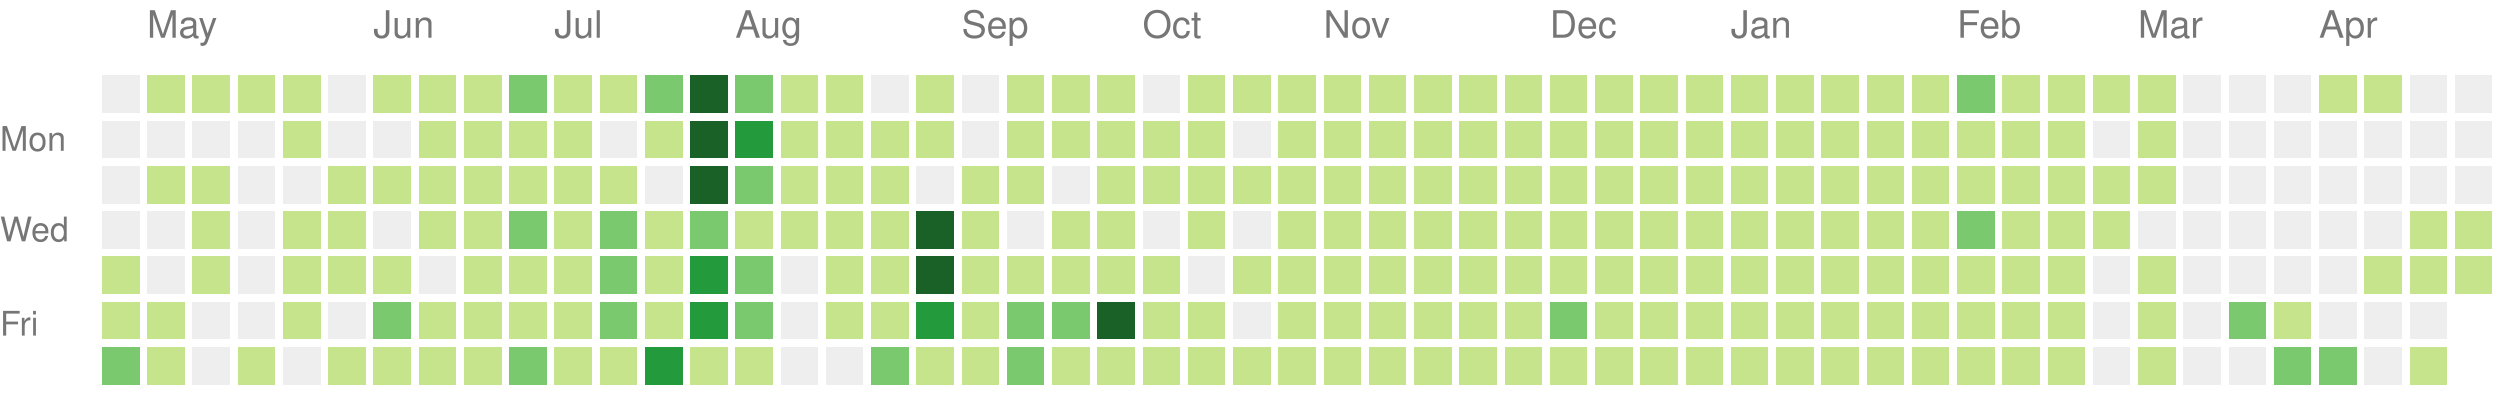
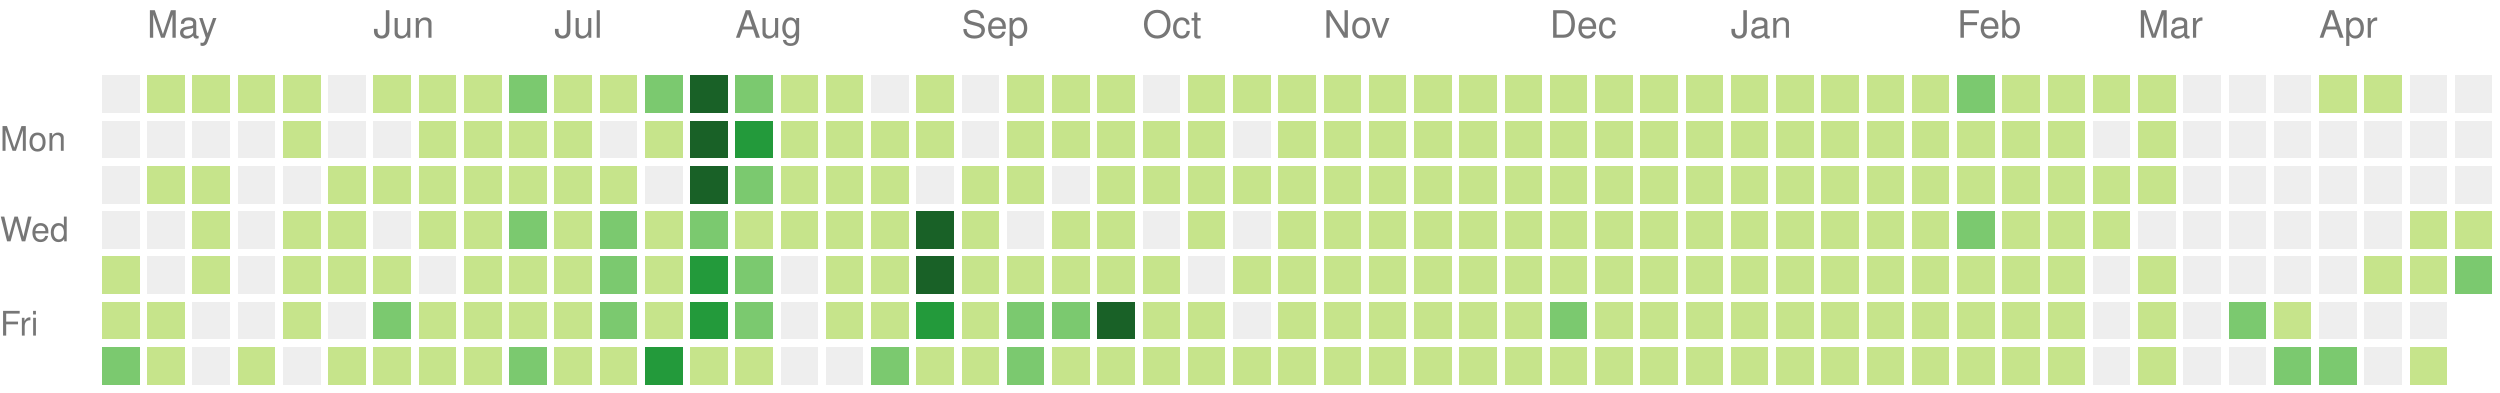
<svg xmlns="http://www.w3.org/2000/svg" version="1.1" width="663" height="104">
  <rect style="fill:#eeeeee;shape-rendering:crispedges;" data-score="0" data-date="2020-04-26" x="27" y="20" width="10" height="10" />
  <rect style="fill:#c6e48b;shape-rendering:crispedges;" data-score="20" data-date="2020-05-03" x="39" y="20" width="10" height="10" />
  <rect style="fill:#c6e48b;shape-rendering:crispedges;" data-score="4" data-date="2020-05-10" x="51" y="20" width="10" height="10" />
  <rect style="fill:#c6e48b;shape-rendering:crispedges;" data-score="4" data-date="2020-05-17" x="63" y="20" width="10" height="10" />
  <rect style="fill:#c6e48b;shape-rendering:crispedges;" data-score="3" data-date="2020-05-24" x="75" y="20" width="10" height="10" />
  <rect style="fill:#eeeeee;shape-rendering:crispedges;" data-score="0" data-date="2020-05-31" x="87" y="20" width="10" height="10" />
  <rect style="fill:#c6e48b;shape-rendering:crispedges;" data-score="25" data-date="2020-06-07" x="99" y="20" width="10" height="10" />
  <rect style="fill:#c6e48b;shape-rendering:crispedges;" data-score="20" data-date="2020-06-14" x="111" y="20" width="10" height="10" />
  <rect style="fill:#c6e48b;shape-rendering:crispedges;" data-score="8" data-date="2020-06-21" x="123" y="20" width="10" height="10" />
  <rect style="fill:#7bc96f;shape-rendering:crispedges;" data-score="28" data-date="2020-06-28" x="135" y="20" width="10" height="10" />
  <rect style="fill:#c6e48b;shape-rendering:crispedges;" data-score="20" data-date="2020-07-05" x="147" y="20" width="10" height="10" />
  <rect style="fill:#c6e48b;shape-rendering:crispedges;" data-score="3" data-date="2020-07-12" x="159" y="20" width="10" height="10" />
  <rect style="fill:#7bc96f;shape-rendering:crispedges;" data-score="45" data-date="2020-07-19" x="171" y="20" width="10" height="10" />
  <rect style="fill:#196127;shape-rendering:crispedges;" data-score="84" data-date="2020-07-26" x="183" y="20" width="10" height="10" />
  <rect style="fill:#7bc96f;shape-rendering:crispedges;" data-score="41" data-date="2020-08-02" x="195" y="20" width="10" height="10" />
  <rect style="fill:#c6e48b;shape-rendering:crispedges;" data-score="13" data-date="2020-08-09" x="207" y="20" width="10" height="10" />
  <rect style="fill:#c6e48b;shape-rendering:crispedges;" data-score="13" data-date="2020-08-16" x="219" y="20" width="10" height="10" />
  <rect style="fill:#eeeeee;shape-rendering:crispedges;" data-score="0" data-date="2020-08-23" x="231" y="20" width="10" height="10" />
  <rect style="fill:#c6e48b;shape-rendering:crispedges;" data-score="5" data-date="2020-08-30" x="243" y="20" width="10" height="10" />
  <rect style="fill:#eeeeee;shape-rendering:crispedges;" data-score="0" data-date="2020-09-06" x="255" y="20" width="10" height="10" />
  <rect style="fill:#c6e48b;shape-rendering:crispedges;" data-score="2" data-date="2020-09-13" x="267" y="20" width="10" height="10" />
  <rect style="fill:#c6e48b;shape-rendering:crispedges;" data-score="17" data-date="2020-09-20" x="279" y="20" width="10" height="10" />
  <rect style="fill:#c6e48b;shape-rendering:crispedges;" data-score="6" data-date="2020-09-27" x="291" y="20" width="10" height="10" />
  <rect style="fill:#eeeeee;shape-rendering:crispedges;" data-score="0" data-date="2020-10-04" x="303" y="20" width="10" height="10" />
  <rect style="fill:#c6e48b;shape-rendering:crispedges;" data-score="1" data-date="2020-10-11" x="315" y="20" width="10" height="10" />
  <rect style="fill:#c6e48b;shape-rendering:crispedges;" data-score="18" data-date="2020-10-18" x="327" y="20" width="10" height="10" />
  <rect style="fill:#c6e48b;shape-rendering:crispedges;" data-score="11" data-date="2020-10-25" x="339" y="20" width="10" height="10" />
  <rect style="fill:#c6e48b;shape-rendering:crispedges;" data-score="1" data-date="2020-11-01" x="351" y="20" width="10" height="10" />
  <rect style="fill:#c6e48b;shape-rendering:crispedges;" data-score="1" data-date="2020-11-08" x="363" y="20" width="10" height="10" />
  <rect style="fill:#c6e48b;shape-rendering:crispedges;" data-score="14" data-date="2020-11-15" x="375" y="20" width="10" height="10" />
  <rect style="fill:#c6e48b;shape-rendering:crispedges;" data-score="4" data-date="2020-11-22" x="387" y="20" width="10" height="10" />
  <rect style="fill:#c6e48b;shape-rendering:crispedges;" data-score="1" data-date="2020-11-29" x="399" y="20" width="10" height="10" />
  <rect style="fill:#c6e48b;shape-rendering:crispedges;" data-score="1" data-date="2020-12-06" x="411" y="20" width="10" height="10" />
  <rect style="fill:#c6e48b;shape-rendering:crispedges;" data-score="17" data-date="2020-12-13" x="423" y="20" width="10" height="10" />
  <rect style="fill:#c6e48b;shape-rendering:crispedges;" data-score="3" data-date="2020-12-20" x="435" y="20" width="10" height="10" />
  <rect style="fill:#c6e48b;shape-rendering:crispedges;" data-score="1" data-date="2020-12-27" x="447" y="20" width="10" height="10" />
  <rect style="fill:#c6e48b;shape-rendering:crispedges;" data-score="1" data-date="2021-01-03" x="459" y="20" width="10" height="10" />
  <rect style="fill:#c6e48b;shape-rendering:crispedges;" data-score="1" data-date="2021-01-10" x="471" y="20" width="10" height="10" />
  <rect style="fill:#c6e48b;shape-rendering:crispedges;" data-score="19" data-date="2021-01-17" x="483" y="20" width="10" height="10" />
  <rect style="fill:#c6e48b;shape-rendering:crispedges;" data-score="1" data-date="2021-01-24" x="495" y="20" width="10" height="10" />
  <rect style="fill:#c6e48b;shape-rendering:crispedges;" data-score="15" data-date="2021-01-31" x="507" y="20" width="10" height="10" />
  <rect style="fill:#7bc96f;shape-rendering:crispedges;" data-score="35" data-date="2021-02-07" x="519" y="20" width="10" height="10" />
  <rect style="fill:#c6e48b;shape-rendering:crispedges;" data-score="22" data-date="2021-02-14" x="531" y="20" width="10" height="10" />
  <rect style="fill:#c6e48b;shape-rendering:crispedges;" data-score="1" data-date="2021-02-21" x="543" y="20" width="10" height="10" />
  <rect style="fill:#c6e48b;shape-rendering:crispedges;" data-score="2" data-date="2021-02-28" x="555" y="20" width="10" height="10" />
  <rect style="fill:#c6e48b;shape-rendering:crispedges;" data-score="7" data-date="2021-03-07" x="567" y="20" width="10" height="10" />
  <rect style="fill:#eeeeee;shape-rendering:crispedges;" data-score="0" data-date="2021-03-14" x="579" y="20" width="10" height="10" />
  <rect style="fill:#eeeeee;shape-rendering:crispedges;" data-score="0" data-date="2021-03-21" x="591" y="20" width="10" height="10" />
  <rect style="fill:#eeeeee;shape-rendering:crispedges;" data-score="0" data-date="2021-03-28" x="603" y="20" width="10" height="10" />
  <rect style="fill:#c6e48b;shape-rendering:crispedges;" data-score="4" data-date="2021-04-04" x="615" y="20" width="10" height="10" />
  <rect style="fill:#c6e48b;shape-rendering:crispedges;" data-score="4" data-date="2021-04-11" x="627" y="20" width="10" height="10" />
  <rect style="fill:#eeeeee;shape-rendering:crispedges;" data-score="0" data-date="2021-04-18" x="639" y="20" width="10" height="10" />
  <rect style="fill:#eeeeee;shape-rendering:crispedges;" data-score="0" data-date="2021-04-25" x="651" y="20" width="10" height="10" />
  <rect style="fill:#eeeeee;shape-rendering:crispedges;" data-score="0" data-date="2020-04-27" x="27" y="32" width="10" height="10" />
  <rect style="fill:#eeeeee;shape-rendering:crispedges;" data-score="0" data-date="2020-05-04" x="39" y="32" width="10" height="10" />
  <rect style="fill:#eeeeee;shape-rendering:crispedges;" data-score="0" data-date="2020-05-11" x="51" y="32" width="10" height="10" />
  <rect style="fill:#eeeeee;shape-rendering:crispedges;" data-score="0" data-date="2020-05-18" x="63" y="32" width="10" height="10" />
  <rect style="fill:#c6e48b;shape-rendering:crispedges;" data-score="3" data-date="2020-05-25" x="75" y="32" width="10" height="10" />
  <rect style="fill:#eeeeee;shape-rendering:crispedges;" data-score="0" data-date="2020-06-01" x="87" y="32" width="10" height="10" />
  <rect style="fill:#eeeeee;shape-rendering:crispedges;" data-score="0" data-date="2020-06-08" x="99" y="32" width="10" height="10" />
  <rect style="fill:#c6e48b;shape-rendering:crispedges;" data-score="2" data-date="2020-06-15" x="111" y="32" width="10" height="10" />
  <rect style="fill:#c6e48b;shape-rendering:crispedges;" data-score="15" data-date="2020-06-22" x="123" y="32" width="10" height="10" />
  <rect style="fill:#c6e48b;shape-rendering:crispedges;" data-score="16" data-date="2020-06-29" x="135" y="32" width="10" height="10" />
  <rect style="fill:#c6e48b;shape-rendering:crispedges;" data-score="12" data-date="2020-07-06" x="147" y="32" width="10" height="10" />
  <rect style="fill:#eeeeee;shape-rendering:crispedges;" data-score="0" data-date="2020-07-13" x="159" y="32" width="10" height="10" />
  <rect style="fill:#c6e48b;shape-rendering:crispedges;" data-score="8" data-date="2020-07-20" x="171" y="32" width="10" height="10" />
  <rect style="fill:#196127;shape-rendering:crispedges;" data-score="107" data-date="2020-07-27" x="183" y="32" width="10" height="10" />
  <rect style="fill:#239a3b;shape-rendering:crispedges;" data-score="58" data-date="2020-08-03" x="195" y="32" width="10" height="10" />
  <rect style="fill:#c6e48b;shape-rendering:crispedges;" data-score="2" data-date="2020-08-10" x="207" y="32" width="10" height="10" />
  <rect style="fill:#c6e48b;shape-rendering:crispedges;" data-score="22" data-date="2020-08-17" x="219" y="32" width="10" height="10" />
  <rect style="fill:#c6e48b;shape-rendering:crispedges;" data-score="1" data-date="2020-08-24" x="231" y="32" width="10" height="10" />
  <rect style="fill:#c6e48b;shape-rendering:crispedges;" data-score="2" data-date="2020-08-31" x="243" y="32" width="10" height="10" />
  <rect style="fill:#eeeeee;shape-rendering:crispedges;" data-score="0" data-date="2020-09-07" x="255" y="32" width="10" height="10" />
  <rect style="fill:#c6e48b;shape-rendering:crispedges;" data-score="7" data-date="2020-09-14" x="267" y="32" width="10" height="10" />
  <rect style="fill:#c6e48b;shape-rendering:crispedges;" data-score="1" data-date="2020-09-21" x="279" y="32" width="10" height="10" />
  <rect style="fill:#c6e48b;shape-rendering:crispedges;" data-score="3" data-date="2020-09-28" x="291" y="32" width="10" height="10" />
  <rect style="fill:#c6e48b;shape-rendering:crispedges;" data-score="3" data-date="2020-10-05" x="303" y="32" width="10" height="10" />
  <rect style="fill:#c6e48b;shape-rendering:crispedges;" data-score="3" data-date="2020-10-12" x="315" y="32" width="10" height="10" />
  <rect style="fill:#eeeeee;shape-rendering:crispedges;" data-score="0" data-date="2020-10-19" x="327" y="32" width="10" height="10" />
  <rect style="fill:#c6e48b;shape-rendering:crispedges;" data-score="4" data-date="2020-10-26" x="339" y="32" width="10" height="10" />
  <rect style="fill:#c6e48b;shape-rendering:crispedges;" data-score="20" data-date="2020-11-02" x="351" y="32" width="10" height="10" />
  <rect style="fill:#c6e48b;shape-rendering:crispedges;" data-score="2" data-date="2020-11-09" x="363" y="32" width="10" height="10" />
  <rect style="fill:#c6e48b;shape-rendering:crispedges;" data-score="13" data-date="2020-11-16" x="375" y="32" width="10" height="10" />
  <rect style="fill:#c6e48b;shape-rendering:crispedges;" data-score="3" data-date="2020-11-23" x="387" y="32" width="10" height="10" />
  <rect style="fill:#c6e48b;shape-rendering:crispedges;" data-score="5" data-date="2020-11-30" x="399" y="32" width="10" height="10" />
  <rect style="fill:#c6e48b;shape-rendering:crispedges;" data-score="10" data-date="2020-12-07" x="411" y="32" width="10" height="10" />
  <rect style="fill:#c6e48b;shape-rendering:crispedges;" data-score="1" data-date="2020-12-14" x="423" y="32" width="10" height="10" />
  <rect style="fill:#c6e48b;shape-rendering:crispedges;" data-score="1" data-date="2020-12-21" x="435" y="32" width="10" height="10" />
  <rect style="fill:#c6e48b;shape-rendering:crispedges;" data-score="2" data-date="2020-12-28" x="447" y="32" width="10" height="10" />
  <rect style="fill:#c6e48b;shape-rendering:crispedges;" data-score="1" data-date="2021-01-04" x="459" y="32" width="10" height="10" />
  <rect style="fill:#c6e48b;shape-rendering:crispedges;" data-score="19" data-date="2021-01-11" x="471" y="32" width="10" height="10" />
  <rect style="fill:#c6e48b;shape-rendering:crispedges;" data-score="10" data-date="2021-01-18" x="483" y="32" width="10" height="10" />
  <rect style="fill:#c6e48b;shape-rendering:crispedges;" data-score="9" data-date="2021-01-25" x="495" y="32" width="10" height="10" />
  <rect style="fill:#c6e48b;shape-rendering:crispedges;" data-score="9" data-date="2021-02-01" x="507" y="32" width="10" height="10" />
  <rect style="fill:#c6e48b;shape-rendering:crispedges;" data-score="6" data-date="2021-02-08" x="519" y="32" width="10" height="10" />
  <rect style="fill:#c6e48b;shape-rendering:crispedges;" data-score="4" data-date="2021-02-15" x="531" y="32" width="10" height="10" />
  <rect style="fill:#c6e48b;shape-rendering:crispedges;" data-score="1" data-date="2021-02-22" x="543" y="32" width="10" height="10" />
  <rect style="fill:#eeeeee;shape-rendering:crispedges;" data-score="0" data-date="2021-03-01" x="555" y="32" width="10" height="10" />
  <rect style="fill:#c6e48b;shape-rendering:crispedges;" data-score="16" data-date="2021-03-08" x="567" y="32" width="10" height="10" />
  <rect style="fill:#eeeeee;shape-rendering:crispedges;" data-score="0" data-date="2021-03-15" x="579" y="32" width="10" height="10" />
  <rect style="fill:#eeeeee;shape-rendering:crispedges;" data-score="0" data-date="2021-03-22" x="591" y="32" width="10" height="10" />
  <rect style="fill:#eeeeee;shape-rendering:crispedges;" data-score="0" data-date="2021-03-29" x="603" y="32" width="10" height="10" />
  <rect style="fill:#eeeeee;shape-rendering:crispedges;" data-score="0" data-date="2021-04-05" x="615" y="32" width="10" height="10" />
  <rect style="fill:#eeeeee;shape-rendering:crispedges;" data-score="0" data-date="2021-04-12" x="627" y="32" width="10" height="10" />
  <rect style="fill:#eeeeee;shape-rendering:crispedges;" data-score="0" data-date="2021-04-19" x="639" y="32" width="10" height="10" />
  <rect style="fill:#eeeeee;shape-rendering:crispedges;" data-score="0" data-date="2021-04-26" x="651" y="32" width="10" height="10" />
  <rect style="fill:#eeeeee;shape-rendering:crispedges;" data-score="0" data-date="2020-04-28" x="27" y="44" width="10" height="10" />
  <rect style="fill:#c6e48b;shape-rendering:crispedges;" data-score="3" data-date="2020-05-05" x="39" y="44" width="10" height="10" />
  <rect style="fill:#c6e48b;shape-rendering:crispedges;" data-score="2" data-date="2020-05-12" x="51" y="44" width="10" height="10" />
  <rect style="fill:#eeeeee;shape-rendering:crispedges;" data-score="0" data-date="2020-05-19" x="63" y="44" width="10" height="10" />
  <rect style="fill:#eeeeee;shape-rendering:crispedges;" data-score="0" data-date="2020-05-26" x="75" y="44" width="10" height="10" />
  <rect style="fill:#c6e48b;shape-rendering:crispedges;" data-score="2" data-date="2020-06-02" x="87" y="44" width="10" height="10" />
  <rect style="fill:#c6e48b;shape-rendering:crispedges;" data-score="4" data-date="2020-06-09" x="99" y="44" width="10" height="10" />
  <rect style="fill:#c6e48b;shape-rendering:crispedges;" data-score="9" data-date="2020-06-16" x="111" y="44" width="10" height="10" />
  <rect style="fill:#c6e48b;shape-rendering:crispedges;" data-score="16" data-date="2020-06-23" x="123" y="44" width="10" height="10" />
  <rect style="fill:#c6e48b;shape-rendering:crispedges;" data-score="7" data-date="2020-06-30" x="135" y="44" width="10" height="10" />
  <rect style="fill:#c6e48b;shape-rendering:crispedges;" data-score="17" data-date="2020-07-07" x="147" y="44" width="10" height="10" />
  <rect style="fill:#c6e48b;shape-rendering:crispedges;" data-score="4" data-date="2020-07-14" x="159" y="44" width="10" height="10" />
  <rect style="fill:#eeeeee;shape-rendering:crispedges;" data-score="0" data-date="2020-07-21" x="171" y="44" width="10" height="10" />
  <rect style="fill:#196127;shape-rendering:crispedges;" data-score="84" data-date="2020-07-28" x="183" y="44" width="10" height="10" />
  <rect style="fill:#7bc96f;shape-rendering:crispedges;" data-score="30" data-date="2020-08-04" x="195" y="44" width="10" height="10" />
  <rect style="fill:#c6e48b;shape-rendering:crispedges;" data-score="3" data-date="2020-08-11" x="207" y="44" width="10" height="10" />
  <rect style="fill:#c6e48b;shape-rendering:crispedges;" data-score="10" data-date="2020-08-18" x="219" y="44" width="10" height="10" />
  <rect style="fill:#c6e48b;shape-rendering:crispedges;" data-score="5" data-date="2020-08-25" x="231" y="44" width="10" height="10" />
  <rect style="fill:#eeeeee;shape-rendering:crispedges;" data-score="0" data-date="2020-09-01" x="243" y="44" width="10" height="10" />
  <rect style="fill:#c6e48b;shape-rendering:crispedges;" data-score="16" data-date="2020-09-08" x="255" y="44" width="10" height="10" />
  <rect style="fill:#c6e48b;shape-rendering:crispedges;" data-score="8" data-date="2020-09-15" x="267" y="44" width="10" height="10" />
  <rect style="fill:#eeeeee;shape-rendering:crispedges;" data-score="0" data-date="2020-09-22" x="279" y="44" width="10" height="10" />
  <rect style="fill:#c6e48b;shape-rendering:crispedges;" data-score="9" data-date="2020-09-29" x="291" y="44" width="10" height="10" />
  <rect style="fill:#c6e48b;shape-rendering:crispedges;" data-score="2" data-date="2020-10-06" x="303" y="44" width="10" height="10" />
  <rect style="fill:#c6e48b;shape-rendering:crispedges;" data-score="11" data-date="2020-10-13" x="315" y="44" width="10" height="10" />
  <rect style="fill:#c6e48b;shape-rendering:crispedges;" data-score="12" data-date="2020-10-20" x="327" y="44" width="10" height="10" />
  <rect style="fill:#c6e48b;shape-rendering:crispedges;" data-score="5" data-date="2020-10-27" x="339" y="44" width="10" height="10" />
  <rect style="fill:#c6e48b;shape-rendering:crispedges;" data-score="1" data-date="2020-11-03" x="351" y="44" width="10" height="10" />
  <rect style="fill:#c6e48b;shape-rendering:crispedges;" data-score="11" data-date="2020-11-10" x="363" y="44" width="10" height="10" />
  <rect style="fill:#c6e48b;shape-rendering:crispedges;" data-score="11" data-date="2020-11-17" x="375" y="44" width="10" height="10" />
  <rect style="fill:#c6e48b;shape-rendering:crispedges;" data-score="1" data-date="2020-11-24" x="387" y="44" width="10" height="10" />
  <rect style="fill:#c6e48b;shape-rendering:crispedges;" data-score="1" data-date="2020-12-01" x="399" y="44" width="10" height="10" />
  <rect style="fill:#c6e48b;shape-rendering:crispedges;" data-score="7" data-date="2020-12-08" x="411" y="44" width="10" height="10" />
  <rect style="fill:#c6e48b;shape-rendering:crispedges;" data-score="5" data-date="2020-12-15" x="423" y="44" width="10" height="10" />
  <rect style="fill:#c6e48b;shape-rendering:crispedges;" data-score="4" data-date="2020-12-22" x="435" y="44" width="10" height="10" />
  <rect style="fill:#c6e48b;shape-rendering:crispedges;" data-score="10" data-date="2020-12-29" x="447" y="44" width="10" height="10" />
  <rect style="fill:#c6e48b;shape-rendering:crispedges;" data-score="15" data-date="2021-01-05" x="459" y="44" width="10" height="10" />
  <rect style="fill:#c6e48b;shape-rendering:crispedges;" data-score="2" data-date="2021-01-12" x="471" y="44" width="10" height="10" />
  <rect style="fill:#c6e48b;shape-rendering:crispedges;" data-score="3" data-date="2021-01-19" x="483" y="44" width="10" height="10" />
  <rect style="fill:#c6e48b;shape-rendering:crispedges;" data-score="1" data-date="2021-01-26" x="495" y="44" width="10" height="10" />
  <rect style="fill:#c6e48b;shape-rendering:crispedges;" data-score="7" data-date="2021-02-02" x="507" y="44" width="10" height="10" />
  <rect style="fill:#c6e48b;shape-rendering:crispedges;" data-score="6" data-date="2021-02-09" x="519" y="44" width="10" height="10" />
  <rect style="fill:#c6e48b;shape-rendering:crispedges;" data-score="25" data-date="2021-02-16" x="531" y="44" width="10" height="10" />
  <rect style="fill:#c6e48b;shape-rendering:crispedges;" data-score="14" data-date="2021-02-23" x="543" y="44" width="10" height="10" />
  <rect style="fill:#c6e48b;shape-rendering:crispedges;" data-score="10" data-date="2021-03-02" x="555" y="44" width="10" height="10" />
  <rect style="fill:#c6e48b;shape-rendering:crispedges;" data-score="5" data-date="2021-03-09" x="567" y="44" width="10" height="10" />
  <rect style="fill:#eeeeee;shape-rendering:crispedges;" data-score="0" data-date="2021-03-16" x="579" y="44" width="10" height="10" />
  <rect style="fill:#eeeeee;shape-rendering:crispedges;" data-score="0" data-date="2021-03-23" x="591" y="44" width="10" height="10" />
  <rect style="fill:#eeeeee;shape-rendering:crispedges;" data-score="0" data-date="2021-03-30" x="603" y="44" width="10" height="10" />
  <rect style="fill:#eeeeee;shape-rendering:crispedges;" data-score="0" data-date="2021-04-06" x="615" y="44" width="10" height="10" />
  <rect style="fill:#eeeeee;shape-rendering:crispedges;" data-score="0" data-date="2021-04-13" x="627" y="44" width="10" height="10" />
  <rect style="fill:#eeeeee;shape-rendering:crispedges;" data-score="0" data-date="2021-04-20" x="639" y="44" width="10" height="10" />
  <rect style="fill:#eeeeee;shape-rendering:crispedges;" data-score="0" data-date="2021-04-27" x="651" y="44" width="10" height="10" />
  <rect style="fill:#eeeeee;shape-rendering:crispedges;" data-score="0" data-date="2020-04-29" x="27" y="56" width="10" height="10" />
  <rect style="fill:#eeeeee;shape-rendering:crispedges;" data-score="0" data-date="2020-05-06" x="39" y="56" width="10" height="10" />
  <rect style="fill:#c6e48b;shape-rendering:crispedges;" data-score="3" data-date="2020-05-13" x="51" y="56" width="10" height="10" />
  <rect style="fill:#eeeeee;shape-rendering:crispedges;" data-score="0" data-date="2020-05-20" x="63" y="56" width="10" height="10" />
  <rect style="fill:#c6e48b;shape-rendering:crispedges;" data-score="1" data-date="2020-05-27" x="75" y="56" width="10" height="10" />
  <rect style="fill:#c6e48b;shape-rendering:crispedges;" data-score="2" data-date="2020-06-03" x="87" y="56" width="10" height="10" />
  <rect style="fill:#eeeeee;shape-rendering:crispedges;" data-score="0" data-date="2020-06-10" x="99" y="56" width="10" height="10" />
  <rect style="fill:#c6e48b;shape-rendering:crispedges;" data-score="5" data-date="2020-06-17" x="111" y="56" width="10" height="10" />
  <rect style="fill:#c6e48b;shape-rendering:crispedges;" data-score="2" data-date="2020-06-24" x="123" y="56" width="10" height="10" />
  <rect style="fill:#7bc96f;shape-rendering:crispedges;" data-score="32" data-date="2020-07-01" x="135" y="56" width="10" height="10" />
  <rect style="fill:#c6e48b;shape-rendering:crispedges;" data-score="14" data-date="2020-07-08" x="147" y="56" width="10" height="10" />
  <rect style="fill:#7bc96f;shape-rendering:crispedges;" data-score="26" data-date="2020-07-15" x="159" y="56" width="10" height="10" />
  <rect style="fill:#c6e48b;shape-rendering:crispedges;" data-score="2" data-date="2020-07-22" x="171" y="56" width="10" height="10" />
  <rect style="fill:#7bc96f;shape-rendering:crispedges;" data-score="45" data-date="2020-07-29" x="183" y="56" width="10" height="10" />
  <rect style="fill:#c6e48b;shape-rendering:crispedges;" data-score="23" data-date="2020-08-05" x="195" y="56" width="10" height="10" />
  <rect style="fill:#c6e48b;shape-rendering:crispedges;" data-score="2" data-date="2020-08-12" x="207" y="56" width="10" height="10" />
  <rect style="fill:#c6e48b;shape-rendering:crispedges;" data-score="15" data-date="2020-08-19" x="219" y="56" width="10" height="10" />
  <rect style="fill:#c6e48b;shape-rendering:crispedges;" data-score="20" data-date="2020-08-26" x="231" y="56" width="10" height="10" />
  <rect style="fill:#196127;shape-rendering:crispedges;" data-score="148" data-date="2020-09-02" x="243" y="56" width="10" height="10" />
  <rect style="fill:#c6e48b;shape-rendering:crispedges;" data-score="7" data-date="2020-09-09" x="255" y="56" width="10" height="10" />
  <rect style="fill:#eeeeee;shape-rendering:crispedges;" data-score="0" data-date="2020-09-16" x="267" y="56" width="10" height="10" />
  <rect style="fill:#c6e48b;shape-rendering:crispedges;" data-score="1" data-date="2020-09-23" x="279" y="56" width="10" height="10" />
  <rect style="fill:#c6e48b;shape-rendering:crispedges;" data-score="3" data-date="2020-09-30" x="291" y="56" width="10" height="10" />
  <rect style="fill:#eeeeee;shape-rendering:crispedges;" data-score="0" data-date="2020-10-07" x="303" y="56" width="10" height="10" />
  <rect style="fill:#c6e48b;shape-rendering:crispedges;" data-score="3" data-date="2020-10-14" x="315" y="56" width="10" height="10" />
  <rect style="fill:#eeeeee;shape-rendering:crispedges;" data-score="0" data-date="2020-10-21" x="327" y="56" width="10" height="10" />
  <rect style="fill:#c6e48b;shape-rendering:crispedges;" data-score="11" data-date="2020-10-28" x="339" y="56" width="10" height="10" />
  <rect style="fill:#c6e48b;shape-rendering:crispedges;" data-score="3" data-date="2020-11-04" x="351" y="56" width="10" height="10" />
  <rect style="fill:#c6e48b;shape-rendering:crispedges;" data-score="1" data-date="2020-11-11" x="363" y="56" width="10" height="10" />
  <rect style="fill:#c6e48b;shape-rendering:crispedges;" data-score="3" data-date="2020-11-18" x="375" y="56" width="10" height="10" />
  <rect style="fill:#c6e48b;shape-rendering:crispedges;" data-score="14" data-date="2020-11-25" x="387" y="56" width="10" height="10" />
  <rect style="fill:#c6e48b;shape-rendering:crispedges;" data-score="1" data-date="2020-12-02" x="399" y="56" width="10" height="10" />
  <rect style="fill:#c6e48b;shape-rendering:crispedges;" data-score="1" data-date="2020-12-09" x="411" y="56" width="10" height="10" />
  <rect style="fill:#c6e48b;shape-rendering:crispedges;" data-score="2" data-date="2020-12-16" x="423" y="56" width="10" height="10" />
  <rect style="fill:#c6e48b;shape-rendering:crispedges;" data-score="9" data-date="2020-12-23" x="435" y="56" width="10" height="10" />
  <rect style="fill:#c6e48b;shape-rendering:crispedges;" data-score="4" data-date="2020-12-30" x="447" y="56" width="10" height="10" />
  <rect style="fill:#c6e48b;shape-rendering:crispedges;" data-score="1" data-date="2021-01-06" x="459" y="56" width="10" height="10" />
  <rect style="fill:#c6e48b;shape-rendering:crispedges;" data-score="1" data-date="2021-01-13" x="471" y="56" width="10" height="10" />
  <rect style="fill:#c6e48b;shape-rendering:crispedges;" data-score="9" data-date="2021-01-20" x="483" y="56" width="10" height="10" />
  <rect style="fill:#c6e48b;shape-rendering:crispedges;" data-score="10" data-date="2021-01-27" x="495" y="56" width="10" height="10" />
  <rect style="fill:#c6e48b;shape-rendering:crispedges;" data-score="22" data-date="2021-02-03" x="507" y="56" width="10" height="10" />
  <rect style="fill:#7bc96f;shape-rendering:crispedges;" data-score="33" data-date="2021-02-10" x="519" y="56" width="10" height="10" />
  <rect style="fill:#c6e48b;shape-rendering:crispedges;" data-score="1" data-date="2021-02-17" x="531" y="56" width="10" height="10" />
  <rect style="fill:#c6e48b;shape-rendering:crispedges;" data-score="12" data-date="2021-02-24" x="543" y="56" width="10" height="10" />
  <rect style="fill:#c6e48b;shape-rendering:crispedges;" data-score="11" data-date="2021-03-03" x="555" y="56" width="10" height="10" />
  <rect style="fill:#eeeeee;shape-rendering:crispedges;" data-score="0" data-date="2021-03-10" x="567" y="56" width="10" height="10" />
  <rect style="fill:#eeeeee;shape-rendering:crispedges;" data-score="0" data-date="2021-03-17" x="579" y="56" width="10" height="10" />
  <rect style="fill:#eeeeee;shape-rendering:crispedges;" data-score="0" data-date="2021-03-24" x="591" y="56" width="10" height="10" />
  <rect style="fill:#eeeeee;shape-rendering:crispedges;" data-score="0" data-date="2021-03-31" x="603" y="56" width="10" height="10" />
  <rect style="fill:#eeeeee;shape-rendering:crispedges;" data-score="0" data-date="2021-04-07" x="615" y="56" width="10" height="10" />
  <rect style="fill:#eeeeee;shape-rendering:crispedges;" data-score="0" data-date="2021-04-14" x="627" y="56" width="10" height="10" />
  <rect style="fill:#c6e48b;shape-rendering:crispedges;" data-score="1" data-date="2021-04-21" x="639" y="56" width="10" height="10" />
  <rect style="fill:#c6e48b;shape-rendering:crispedges;" data-score="1" data-date="2021-04-28" x="651" y="56" width="10" height="10" />
  <rect style="fill:#c6e48b;shape-rendering:crispedges;" data-score="1" data-date="2020-04-30" x="27" y="68" width="10" height="10" />
  <rect style="fill:#eeeeee;shape-rendering:crispedges;" data-score="0" data-date="2020-05-07" x="39" y="68" width="10" height="10" />
  <rect style="fill:#c6e48b;shape-rendering:crispedges;" data-score="8" data-date="2020-05-14" x="51" y="68" width="10" height="10" />
  <rect style="fill:#eeeeee;shape-rendering:crispedges;" data-score="0" data-date="2020-05-21" x="63" y="68" width="10" height="10" />
  <rect style="fill:#c6e48b;shape-rendering:crispedges;" data-score="4" data-date="2020-05-28" x="75" y="68" width="10" height="10" />
  <rect style="fill:#c6e48b;shape-rendering:crispedges;" data-score="3" data-date="2020-06-04" x="87" y="68" width="10" height="10" />
  <rect style="fill:#c6e48b;shape-rendering:crispedges;" data-score="1" data-date="2020-06-11" x="99" y="68" width="10" height="10" />
  <rect style="fill:#eeeeee;shape-rendering:crispedges;" data-score="0" data-date="2020-06-18" x="111" y="68" width="10" height="10" />
  <rect style="fill:#c6e48b;shape-rendering:crispedges;" data-score="3" data-date="2020-06-25" x="123" y="68" width="10" height="10" />
  <rect style="fill:#c6e48b;shape-rendering:crispedges;" data-score="9" data-date="2020-07-02" x="135" y="68" width="10" height="10" />
  <rect style="fill:#c6e48b;shape-rendering:crispedges;" data-score="17" data-date="2020-07-09" x="147" y="68" width="10" height="10" />
  <rect style="fill:#7bc96f;shape-rendering:crispedges;" data-score="27" data-date="2020-07-16" x="159" y="68" width="10" height="10" />
  <rect style="fill:#c6e48b;shape-rendering:crispedges;" data-score="3" data-date="2020-07-23" x="171" y="68" width="10" height="10" />
  <rect style="fill:#239a3b;shape-rendering:crispedges;" data-score="62" data-date="2020-07-30" x="183" y="68" width="10" height="10" />
  <rect style="fill:#7bc96f;shape-rendering:crispedges;" data-score="26" data-date="2020-08-06" x="195" y="68" width="10" height="10" />
  <rect style="fill:#eeeeee;shape-rendering:crispedges;" data-score="0" data-date="2020-08-13" x="207" y="68" width="10" height="10" />
  <rect style="fill:#c6e48b;shape-rendering:crispedges;" data-score="4" data-date="2020-08-20" x="219" y="68" width="10" height="10" />
  <rect style="fill:#c6e48b;shape-rendering:crispedges;" data-score="3" data-date="2020-08-27" x="231" y="68" width="10" height="10" />
  <rect style="fill:#196127;shape-rendering:crispedges;" data-score="103" data-date="2020-09-03" x="243" y="68" width="10" height="10" />
  <rect style="fill:#c6e48b;shape-rendering:crispedges;" data-score="2" data-date="2020-09-10" x="255" y="68" width="10" height="10" />
  <rect style="fill:#c6e48b;shape-rendering:crispedges;" data-score="4" data-date="2020-09-17" x="267" y="68" width="10" height="10" />
  <rect style="fill:#c6e48b;shape-rendering:crispedges;" data-score="25" data-date="2020-09-24" x="279" y="68" width="10" height="10" />
  <rect style="fill:#c6e48b;shape-rendering:crispedges;" data-score="2" data-date="2020-10-01" x="291" y="68" width="10" height="10" />
  <rect style="fill:#c6e48b;shape-rendering:crispedges;" data-score="6" data-date="2020-10-08" x="303" y="68" width="10" height="10" />
  <rect style="fill:#eeeeee;shape-rendering:crispedges;" data-score="0" data-date="2020-10-15" x="315" y="68" width="10" height="10" />
  <rect style="fill:#c6e48b;shape-rendering:crispedges;" data-score="3" data-date="2020-10-22" x="327" y="68" width="10" height="10" />
  <rect style="fill:#c6e48b;shape-rendering:crispedges;" data-score="10" data-date="2020-10-29" x="339" y="68" width="10" height="10" />
  <rect style="fill:#c6e48b;shape-rendering:crispedges;" data-score="18" data-date="2020-11-05" x="351" y="68" width="10" height="10" />
  <rect style="fill:#c6e48b;shape-rendering:crispedges;" data-score="6" data-date="2020-11-12" x="363" y="68" width="10" height="10" />
  <rect style="fill:#c6e48b;shape-rendering:crispedges;" data-score="1" data-date="2020-11-19" x="375" y="68" width="10" height="10" />
  <rect style="fill:#c6e48b;shape-rendering:crispedges;" data-score="4" data-date="2020-11-26" x="387" y="68" width="10" height="10" />
  <rect style="fill:#c6e48b;shape-rendering:crispedges;" data-score="15" data-date="2020-12-03" x="399" y="68" width="10" height="10" />
  <rect style="fill:#c6e48b;shape-rendering:crispedges;" data-score="15" data-date="2020-12-10" x="411" y="68" width="10" height="10" />
  <rect style="fill:#c6e48b;shape-rendering:crispedges;" data-score="19" data-date="2020-12-17" x="423" y="68" width="10" height="10" />
  <rect style="fill:#c6e48b;shape-rendering:crispedges;" data-score="8" data-date="2020-12-24" x="435" y="68" width="10" height="10" />
  <rect style="fill:#c6e48b;shape-rendering:crispedges;" data-score="1" data-date="2020-12-31" x="447" y="68" width="10" height="10" />
  <rect style="fill:#c6e48b;shape-rendering:crispedges;" data-score="6" data-date="2021-01-07" x="459" y="68" width="10" height="10" />
  <rect style="fill:#c6e48b;shape-rendering:crispedges;" data-score="7" data-date="2021-01-14" x="471" y="68" width="10" height="10" />
  <rect style="fill:#c6e48b;shape-rendering:crispedges;" data-score="2" data-date="2021-01-21" x="483" y="68" width="10" height="10" />
  <rect style="fill:#c6e48b;shape-rendering:crispedges;" data-score="1" data-date="2021-01-28" x="495" y="68" width="10" height="10" />
  <rect style="fill:#c6e48b;shape-rendering:crispedges;" data-score="10" data-date="2021-02-04" x="507" y="68" width="10" height="10" />
  <rect style="fill:#c6e48b;shape-rendering:crispedges;" data-score="22" data-date="2021-02-11" x="519" y="68" width="10" height="10" />
  <rect style="fill:#c6e48b;shape-rendering:crispedges;" data-score="2" data-date="2021-02-18" x="531" y="68" width="10" height="10" />
  <rect style="fill:#c6e48b;shape-rendering:crispedges;" data-score="1" data-date="2021-02-25" x="543" y="68" width="10" height="10" />
  <rect style="fill:#eeeeee;shape-rendering:crispedges;" data-score="0" data-date="2021-03-04" x="555" y="68" width="10" height="10" />
  <rect style="fill:#c6e48b;shape-rendering:crispedges;" data-score="1" data-date="2021-03-11" x="567" y="68" width="10" height="10" />
  <rect style="fill:#eeeeee;shape-rendering:crispedges;" data-score="0" data-date="2021-03-18" x="579" y="68" width="10" height="10" />
  <rect style="fill:#eeeeee;shape-rendering:crispedges;" data-score="0" data-date="2021-03-25" x="591" y="68" width="10" height="10" />
  <rect style="fill:#eeeeee;shape-rendering:crispedges;" data-score="0" data-date="2021-04-01" x="603" y="68" width="10" height="10" />
  <rect style="fill:#eeeeee;shape-rendering:crispedges;" data-score="0" data-date="2021-04-08" x="615" y="68" width="10" height="10" />
  <rect style="fill:#c6e48b;shape-rendering:crispedges;" data-score="4" data-date="2021-04-15" x="627" y="68" width="10" height="10" />
  <rect style="fill:#c6e48b;shape-rendering:crispedges;" data-score="7" data-date="2021-04-22" x="639" y="68" width="10" height="10" />
-   <rect style="fill:#c6e48b;shape-rendering:crispedges;" data-score="23" data-date="2021-04-29" x="651" y="68" width="10" height="10" />
+   <rect style="fill:#7bc96f;shape-rendering:crispedges;" data-score="31" data-date="2021-04-29" x="651" y="68" width="10" height="10" />
  <rect style="fill:#c6e48b;shape-rendering:crispedges;" data-score="7" data-date="2020-05-01" x="27" y="80" width="10" height="10" />
  <rect style="fill:#c6e48b;shape-rendering:crispedges;" data-score="5" data-date="2020-05-08" x="39" y="80" width="10" height="10" />
  <rect style="fill:#eeeeee;shape-rendering:crispedges;" data-score="0" data-date="2020-05-15" x="51" y="80" width="10" height="10" />
  <rect style="fill:#eeeeee;shape-rendering:crispedges;" data-score="0" data-date="2020-05-22" x="63" y="80" width="10" height="10" />
  <rect style="fill:#c6e48b;shape-rendering:crispedges;" data-score="1" data-date="2020-05-29" x="75" y="80" width="10" height="10" />
  <rect style="fill:#eeeeee;shape-rendering:crispedges;" data-score="0" data-date="2020-06-05" x="87" y="80" width="10" height="10" />
  <rect style="fill:#7bc96f;shape-rendering:crispedges;" data-score="36" data-date="2020-06-12" x="99" y="80" width="10" height="10" />
  <rect style="fill:#c6e48b;shape-rendering:crispedges;" data-score="1" data-date="2020-06-19" x="111" y="80" width="10" height="10" />
  <rect style="fill:#c6e48b;shape-rendering:crispedges;" data-score="6" data-date="2020-06-26" x="123" y="80" width="10" height="10" />
  <rect style="fill:#c6e48b;shape-rendering:crispedges;" data-score="11" data-date="2020-07-03" x="135" y="80" width="10" height="10" />
  <rect style="fill:#c6e48b;shape-rendering:crispedges;" data-score="3" data-date="2020-07-10" x="147" y="80" width="10" height="10" />
  <rect style="fill:#7bc96f;shape-rendering:crispedges;" data-score="41" data-date="2020-07-17" x="159" y="80" width="10" height="10" />
  <rect style="fill:#c6e48b;shape-rendering:crispedges;" data-score="6" data-date="2020-07-24" x="171" y="80" width="10" height="10" />
  <rect style="fill:#239a3b;shape-rendering:crispedges;" data-score="67" data-date="2020-07-31" x="183" y="80" width="10" height="10" />
  <rect style="fill:#7bc96f;shape-rendering:crispedges;" data-score="28" data-date="2020-08-07" x="195" y="80" width="10" height="10" />
  <rect style="fill:#eeeeee;shape-rendering:crispedges;" data-score="0" data-date="2020-08-14" x="207" y="80" width="10" height="10" />
  <rect style="fill:#c6e48b;shape-rendering:crispedges;" data-score="1" data-date="2020-08-21" x="219" y="80" width="10" height="10" />
  <rect style="fill:#c6e48b;shape-rendering:crispedges;" data-score="3" data-date="2020-08-28" x="231" y="80" width="10" height="10" />
  <rect style="fill:#239a3b;shape-rendering:crispedges;" data-score="61" data-date="2020-09-04" x="243" y="80" width="10" height="10" />
  <rect style="fill:#c6e48b;shape-rendering:crispedges;" data-score="20" data-date="2020-09-11" x="255" y="80" width="10" height="10" />
  <rect style="fill:#7bc96f;shape-rendering:crispedges;" data-score="37" data-date="2020-09-18" x="267" y="80" width="10" height="10" />
  <rect style="fill:#7bc96f;shape-rendering:crispedges;" data-score="47" data-date="2020-09-25" x="279" y="80" width="10" height="10" />
  <rect style="fill:#196127;shape-rendering:crispedges;" data-score="86" data-date="2020-10-02" x="291" y="80" width="10" height="10" />
  <rect style="fill:#c6e48b;shape-rendering:crispedges;" data-score="9" data-date="2020-10-09" x="303" y="80" width="10" height="10" />
  <rect style="fill:#c6e48b;shape-rendering:crispedges;" data-score="9" data-date="2020-10-16" x="315" y="80" width="10" height="10" />
  <rect style="fill:#eeeeee;shape-rendering:crispedges;" data-score="0" data-date="2020-10-23" x="327" y="80" width="10" height="10" />
  <rect style="fill:#c6e48b;shape-rendering:crispedges;" data-score="1" data-date="2020-10-30" x="339" y="80" width="10" height="10" />
  <rect style="fill:#c6e48b;shape-rendering:crispedges;" data-score="1" data-date="2020-11-06" x="351" y="80" width="10" height="10" />
  <rect style="fill:#c6e48b;shape-rendering:crispedges;" data-score="7" data-date="2020-11-13" x="363" y="80" width="10" height="10" />
  <rect style="fill:#c6e48b;shape-rendering:crispedges;" data-score="19" data-date="2020-11-20" x="375" y="80" width="10" height="10" />
  <rect style="fill:#c6e48b;shape-rendering:crispedges;" data-score="5" data-date="2020-11-27" x="387" y="80" width="10" height="10" />
  <rect style="fill:#c6e48b;shape-rendering:crispedges;" data-score="16" data-date="2020-12-04" x="399" y="80" width="10" height="10" />
  <rect style="fill:#7bc96f;shape-rendering:crispedges;" data-score="29" data-date="2020-12-11" x="411" y="80" width="10" height="10" />
  <rect style="fill:#c6e48b;shape-rendering:crispedges;" data-score="3" data-date="2020-12-18" x="423" y="80" width="10" height="10" />
  <rect style="fill:#c6e48b;shape-rendering:crispedges;" data-score="2" data-date="2020-12-25" x="435" y="80" width="10" height="10" />
  <rect style="fill:#c6e48b;shape-rendering:crispedges;" data-score="1" data-date="2021-01-01" x="447" y="80" width="10" height="10" />
  <rect style="fill:#c6e48b;shape-rendering:crispedges;" data-score="10" data-date="2021-01-08" x="459" y="80" width="10" height="10" />
  <rect style="fill:#c6e48b;shape-rendering:crispedges;" data-score="11" data-date="2021-01-15" x="471" y="80" width="10" height="10" />
  <rect style="fill:#c6e48b;shape-rendering:crispedges;" data-score="6" data-date="2021-01-22" x="483" y="80" width="10" height="10" />
  <rect style="fill:#c6e48b;shape-rendering:crispedges;" data-score="1" data-date="2021-01-29" x="495" y="80" width="10" height="10" />
  <rect style="fill:#c6e48b;shape-rendering:crispedges;" data-score="16" data-date="2021-02-05" x="507" y="80" width="10" height="10" />
  <rect style="fill:#c6e48b;shape-rendering:crispedges;" data-score="18" data-date="2021-02-12" x="519" y="80" width="10" height="10" />
  <rect style="fill:#c6e48b;shape-rendering:crispedges;" data-score="1" data-date="2021-02-19" x="531" y="80" width="10" height="10" />
  <rect style="fill:#c6e48b;shape-rendering:crispedges;" data-score="1" data-date="2021-02-26" x="543" y="80" width="10" height="10" />
  <rect style="fill:#eeeeee;shape-rendering:crispedges;" data-score="0" data-date="2021-03-05" x="555" y="80" width="10" height="10" />
  <rect style="fill:#c6e48b;shape-rendering:crispedges;" data-score="12" data-date="2021-03-12" x="567" y="80" width="10" height="10" />
  <rect style="fill:#eeeeee;shape-rendering:crispedges;" data-score="0" data-date="2021-03-19" x="579" y="80" width="10" height="10" />
  <rect style="fill:#7bc96f;shape-rendering:crispedges;" data-score="35" data-date="2021-03-26" x="591" y="80" width="10" height="10" />
  <rect style="fill:#c6e48b;shape-rendering:crispedges;" data-score="1" data-date="2021-04-02" x="603" y="80" width="10" height="10" />
  <rect style="fill:#eeeeee;shape-rendering:crispedges;" data-score="0" data-date="2021-04-09" x="615" y="80" width="10" height="10" />
  <rect style="fill:#eeeeee;shape-rendering:crispedges;" data-score="0" data-date="2021-04-16" x="627" y="80" width="10" height="10" />
  <rect style="fill:#eeeeee;shape-rendering:crispedges;" data-score="0" data-date="2021-04-23" x="639" y="80" width="10" height="10" />
  <rect style="fill:#7bc96f;shape-rendering:crispedges;" data-score="35" data-date="2020-05-02" x="27" y="92" width="10" height="10" />
  <rect style="fill:#c6e48b;shape-rendering:crispedges;" data-score="4" data-date="2020-05-09" x="39" y="92" width="10" height="10" />
  <rect style="fill:#eeeeee;shape-rendering:crispedges;" data-score="0" data-date="2020-05-16" x="51" y="92" width="10" height="10" />
  <rect style="fill:#c6e48b;shape-rendering:crispedges;" data-score="15" data-date="2020-05-23" x="63" y="92" width="10" height="10" />
  <rect style="fill:#eeeeee;shape-rendering:crispedges;" data-score="0" data-date="2020-05-30" x="75" y="92" width="10" height="10" />
  <rect style="fill:#c6e48b;shape-rendering:crispedges;" data-score="1" data-date="2020-06-06" x="87" y="92" width="10" height="10" />
  <rect style="fill:#c6e48b;shape-rendering:crispedges;" data-score="7" data-date="2020-06-13" x="99" y="92" width="10" height="10" />
  <rect style="fill:#c6e48b;shape-rendering:crispedges;" data-score="16" data-date="2020-06-20" x="111" y="92" width="10" height="10" />
  <rect style="fill:#c6e48b;shape-rendering:crispedges;" data-score="6" data-date="2020-06-27" x="123" y="92" width="10" height="10" />
  <rect style="fill:#7bc96f;shape-rendering:crispedges;" data-score="31" data-date="2020-07-04" x="135" y="92" width="10" height="10" />
  <rect style="fill:#c6e48b;shape-rendering:crispedges;" data-score="10" data-date="2020-07-11" x="147" y="92" width="10" height="10" />
  <rect style="fill:#c6e48b;shape-rendering:crispedges;" data-score="10" data-date="2020-07-18" x="159" y="92" width="10" height="10" />
  <rect style="fill:#239a3b;shape-rendering:crispedges;" data-score="71" data-date="2020-07-25" x="171" y="92" width="10" height="10" />
  <rect style="fill:#c6e48b;shape-rendering:crispedges;" data-score="21" data-date="2020-08-01" x="183" y="92" width="10" height="10" />
  <rect style="fill:#c6e48b;shape-rendering:crispedges;" data-score="1" data-date="2020-08-08" x="195" y="92" width="10" height="10" />
  <rect style="fill:#eeeeee;shape-rendering:crispedges;" data-score="0" data-date="2020-08-15" x="207" y="92" width="10" height="10" />
  <rect style="fill:#eeeeee;shape-rendering:crispedges;" data-score="0" data-date="2020-08-22" x="219" y="92" width="10" height="10" />
  <rect style="fill:#7bc96f;shape-rendering:crispedges;" data-score="30" data-date="2020-08-29" x="231" y="92" width="10" height="10" />
  <rect style="fill:#c6e48b;shape-rendering:crispedges;" data-score="4" data-date="2020-09-05" x="243" y="92" width="10" height="10" />
  <rect style="fill:#c6e48b;shape-rendering:crispedges;" data-score="3" data-date="2020-09-12" x="255" y="92" width="10" height="10" />
  <rect style="fill:#7bc96f;shape-rendering:crispedges;" data-score="48" data-date="2020-09-19" x="267" y="92" width="10" height="10" />
  <rect style="fill:#c6e48b;shape-rendering:crispedges;" data-score="8" data-date="2020-09-26" x="279" y="92" width="10" height="10" />
  <rect style="fill:#c6e48b;shape-rendering:crispedges;" data-score="1" data-date="2020-10-03" x="291" y="92" width="10" height="10" />
  <rect style="fill:#c6e48b;shape-rendering:crispedges;" data-score="13" data-date="2020-10-10" x="303" y="92" width="10" height="10" />
  <rect style="fill:#c6e48b;shape-rendering:crispedges;" data-score="1" data-date="2020-10-17" x="315" y="92" width="10" height="10" />
  <rect style="fill:#c6e48b;shape-rendering:crispedges;" data-score="12" data-date="2020-10-24" x="327" y="92" width="10" height="10" />
  <rect style="fill:#c6e48b;shape-rendering:crispedges;" data-score="3" data-date="2020-10-31" x="339" y="92" width="10" height="10" />
  <rect style="fill:#c6e48b;shape-rendering:crispedges;" data-score="23" data-date="2020-11-07" x="351" y="92" width="10" height="10" />
  <rect style="fill:#c6e48b;shape-rendering:crispedges;" data-score="9" data-date="2020-11-14" x="363" y="92" width="10" height="10" />
  <rect style="fill:#c6e48b;shape-rendering:crispedges;" data-score="13" data-date="2020-11-21" x="375" y="92" width="10" height="10" />
  <rect style="fill:#c6e48b;shape-rendering:crispedges;" data-score="2" data-date="2020-11-28" x="387" y="92" width="10" height="10" />
  <rect style="fill:#c6e48b;shape-rendering:crispedges;" data-score="21" data-date="2020-12-05" x="399" y="92" width="10" height="10" />
  <rect style="fill:#c6e48b;shape-rendering:crispedges;" data-score="2" data-date="2020-12-12" x="411" y="92" width="10" height="10" />
  <rect style="fill:#c6e48b;shape-rendering:crispedges;" data-score="1" data-date="2020-12-19" x="423" y="92" width="10" height="10" />
  <rect style="fill:#c6e48b;shape-rendering:crispedges;" data-score="2" data-date="2020-12-26" x="435" y="92" width="10" height="10" />
  <rect style="fill:#c6e48b;shape-rendering:crispedges;" data-score="8" data-date="2021-01-02" x="447" y="92" width="10" height="10" />
  <rect style="fill:#c6e48b;shape-rendering:crispedges;" data-score="1" data-date="2021-01-09" x="459" y="92" width="10" height="10" />
  <rect style="fill:#c6e48b;shape-rendering:crispedges;" data-score="12" data-date="2021-01-16" x="471" y="92" width="10" height="10" />
  <rect style="fill:#c6e48b;shape-rendering:crispedges;" data-score="2" data-date="2021-01-23" x="483" y="92" width="10" height="10" />
  <rect style="fill:#c6e48b;shape-rendering:crispedges;" data-score="1" data-date="2021-01-30" x="495" y="92" width="10" height="10" />
  <rect style="fill:#c6e48b;shape-rendering:crispedges;" data-score="1" data-date="2021-02-06" x="507" y="92" width="10" height="10" />
  <rect style="fill:#c6e48b;shape-rendering:crispedges;" data-score="25" data-date="2021-02-13" x="519" y="92" width="10" height="10" />
  <rect style="fill:#c6e48b;shape-rendering:crispedges;" data-score="1" data-date="2021-02-20" x="531" y="92" width="10" height="10" />
  <rect style="fill:#c6e48b;shape-rendering:crispedges;" data-score="3" data-date="2021-02-27" x="543" y="92" width="10" height="10" />
  <rect style="fill:#eeeeee;shape-rendering:crispedges;" data-score="0" data-date="2021-03-06" x="555" y="92" width="10" height="10" />
  <rect style="fill:#c6e48b;shape-rendering:crispedges;" data-score="12" data-date="2021-03-13" x="567" y="92" width="10" height="10" />
  <rect style="fill:#eeeeee;shape-rendering:crispedges;" data-score="0" data-date="2021-03-20" x="579" y="92" width="10" height="10" />
  <rect style="fill:#eeeeee;shape-rendering:crispedges;" data-score="0" data-date="2021-03-27" x="591" y="92" width="10" height="10" />
  <rect style="fill:#7bc96f;shape-rendering:crispedges;" data-score="29" data-date="2021-04-03" x="603" y="92" width="10" height="10" />
  <rect style="fill:#7bc96f;shape-rendering:crispedges;" data-score="29" data-date="2021-04-10" x="615" y="92" width="10" height="10" />
  <rect style="fill:#eeeeee;shape-rendering:crispedges;" data-score="0" data-date="2021-04-17" x="627" y="92" width="10" height="10" />
  <rect style="fill:#c6e48b;shape-rendering:crispedges;" data-score="1" data-date="2021-04-24" x="639" y="92" width="10" height="10" />
  <text style="fill:#767676;text-anchor:start;text-align:center;font-family:-apple-system, BlinkMacSystemFont, 'Segoe UI', Helvetica, Arial, sans-serif, 'Apple Color Emoji', 'Segoe UI Emoji', 'Segoe UI Symbol';white-space:nowrap;font-size:9px;display:none;" x="0" y="28">Sun</text>
  <text style="fill:#767676;text-anchor:start;text-align:center;font-family:-apple-system, BlinkMacSystemFont, 'Segoe UI', Helvetica, Arial, sans-serif, 'Apple Color Emoji', 'Segoe UI Emoji', 'Segoe UI Symbol';white-space:nowrap;font-size:9px;" x="0" y="40">Mon</text>
  <text style="fill:#767676;text-anchor:start;text-align:center;font-family:-apple-system, BlinkMacSystemFont, 'Segoe UI', Helvetica, Arial, sans-serif, 'Apple Color Emoji', 'Segoe UI Emoji', 'Segoe UI Symbol';white-space:nowrap;font-size:9px;display:none;" x="0" y="52">Tue</text>
  <text style="fill:#767676;text-anchor:start;text-align:center;font-family:-apple-system, BlinkMacSystemFont, 'Segoe UI', Helvetica, Arial, sans-serif, 'Apple Color Emoji', 'Segoe UI Emoji', 'Segoe UI Symbol';white-space:nowrap;font-size:9px;" x="0" y="64">Wed</text>
  <text style="fill:#767676;text-anchor:start;text-align:center;font-family:-apple-system, BlinkMacSystemFont, 'Segoe UI', Helvetica, Arial, sans-serif, 'Apple Color Emoji', 'Segoe UI Emoji', 'Segoe UI Symbol';white-space:nowrap;font-size:9px;display:none;" x="0" y="77">Thu</text>
  <text style="fill:#767676;text-anchor:start;text-align:center;font-family:-apple-system, BlinkMacSystemFont, 'Segoe UI', Helvetica, Arial, sans-serif, 'Apple Color Emoji', 'Segoe UI Emoji', 'Segoe UI Symbol';white-space:nowrap;font-size:9px;" x="0" y="89">Fri</text>
  <text style="fill:#767676;text-anchor:start;text-align:center;font-family:-apple-system, BlinkMacSystemFont, 'Segoe UI', Helvetica, Arial, sans-serif, 'Apple Color Emoji', 'Segoe UI Emoji', 'Segoe UI Symbol';white-space:nowrap;font-size:9px;display:none;" x="0" y="101">Sat</text>
  <text style="fill:#767676;text-anchor:start;text-align:center;font-family:-apple-system, BlinkMacSystemFont, 'Segoe UI', Helvetica, Arial, sans-serif, 'Apple Color Emoji', 'Segoe UI Emoji', 'Segoe UI Symbol';white-space:nowrap;font-size:10px;" x="39" y="10">May</text>
  <text style="fill:#767676;text-anchor:start;text-align:center;font-family:-apple-system, BlinkMacSystemFont, 'Segoe UI', Helvetica, Arial, sans-serif, 'Apple Color Emoji', 'Segoe UI Emoji', 'Segoe UI Symbol';white-space:nowrap;font-size:10px;" x="99" y="10">Jun</text>
  <text style="fill:#767676;text-anchor:start;text-align:center;font-family:-apple-system, BlinkMacSystemFont, 'Segoe UI', Helvetica, Arial, sans-serif, 'Apple Color Emoji', 'Segoe UI Emoji', 'Segoe UI Symbol';white-space:nowrap;font-size:10px;" x="147" y="10">Jul</text>
  <text style="fill:#767676;text-anchor:start;text-align:center;font-family:-apple-system, BlinkMacSystemFont, 'Segoe UI', Helvetica, Arial, sans-serif, 'Apple Color Emoji', 'Segoe UI Emoji', 'Segoe UI Symbol';white-space:nowrap;font-size:10px;" x="195" y="10">Aug</text>
  <text style="fill:#767676;text-anchor:start;text-align:center;font-family:-apple-system, BlinkMacSystemFont, 'Segoe UI', Helvetica, Arial, sans-serif, 'Apple Color Emoji', 'Segoe UI Emoji', 'Segoe UI Symbol';white-space:nowrap;font-size:10px;" x="255" y="10">Sep</text>
  <text style="fill:#767676;text-anchor:start;text-align:center;font-family:-apple-system, BlinkMacSystemFont, 'Segoe UI', Helvetica, Arial, sans-serif, 'Apple Color Emoji', 'Segoe UI Emoji', 'Segoe UI Symbol';white-space:nowrap;font-size:10px;" x="303" y="10">Oct</text>
  <text style="fill:#767676;text-anchor:start;text-align:center;font-family:-apple-system, BlinkMacSystemFont, 'Segoe UI', Helvetica, Arial, sans-serif, 'Apple Color Emoji', 'Segoe UI Emoji', 'Segoe UI Symbol';white-space:nowrap;font-size:10px;" x="351" y="10">Nov</text>
  <text style="fill:#767676;text-anchor:start;text-align:center;font-family:-apple-system, BlinkMacSystemFont, 'Segoe UI', Helvetica, Arial, sans-serif, 'Apple Color Emoji', 'Segoe UI Emoji', 'Segoe UI Symbol';white-space:nowrap;font-size:10px;" x="411" y="10">Dec</text>
  <text style="fill:#767676;text-anchor:start;text-align:center;font-family:-apple-system, BlinkMacSystemFont, 'Segoe UI', Helvetica, Arial, sans-serif, 'Apple Color Emoji', 'Segoe UI Emoji', 'Segoe UI Symbol';white-space:nowrap;font-size:10px;" x="459" y="10">Jan</text>
  <text style="fill:#767676;text-anchor:start;text-align:center;font-family:-apple-system, BlinkMacSystemFont, 'Segoe UI', Helvetica, Arial, sans-serif, 'Apple Color Emoji', 'Segoe UI Emoji', 'Segoe UI Symbol';white-space:nowrap;font-size:10px;" x="519" y="10">Feb</text>
  <text style="fill:#767676;text-anchor:start;text-align:center;font-family:-apple-system, BlinkMacSystemFont, 'Segoe UI', Helvetica, Arial, sans-serif, 'Apple Color Emoji', 'Segoe UI Emoji', 'Segoe UI Symbol';white-space:nowrap;font-size:10px;" x="567" y="10">Mar</text>
  <text style="fill:#767676;text-anchor:start;text-align:center;font-family:-apple-system, BlinkMacSystemFont, 'Segoe UI', Helvetica, Arial, sans-serif, 'Apple Color Emoji', 'Segoe UI Emoji', 'Segoe UI Symbol';white-space:nowrap;font-size:10px;" x="615" y="10">Apr</text>
</svg>
